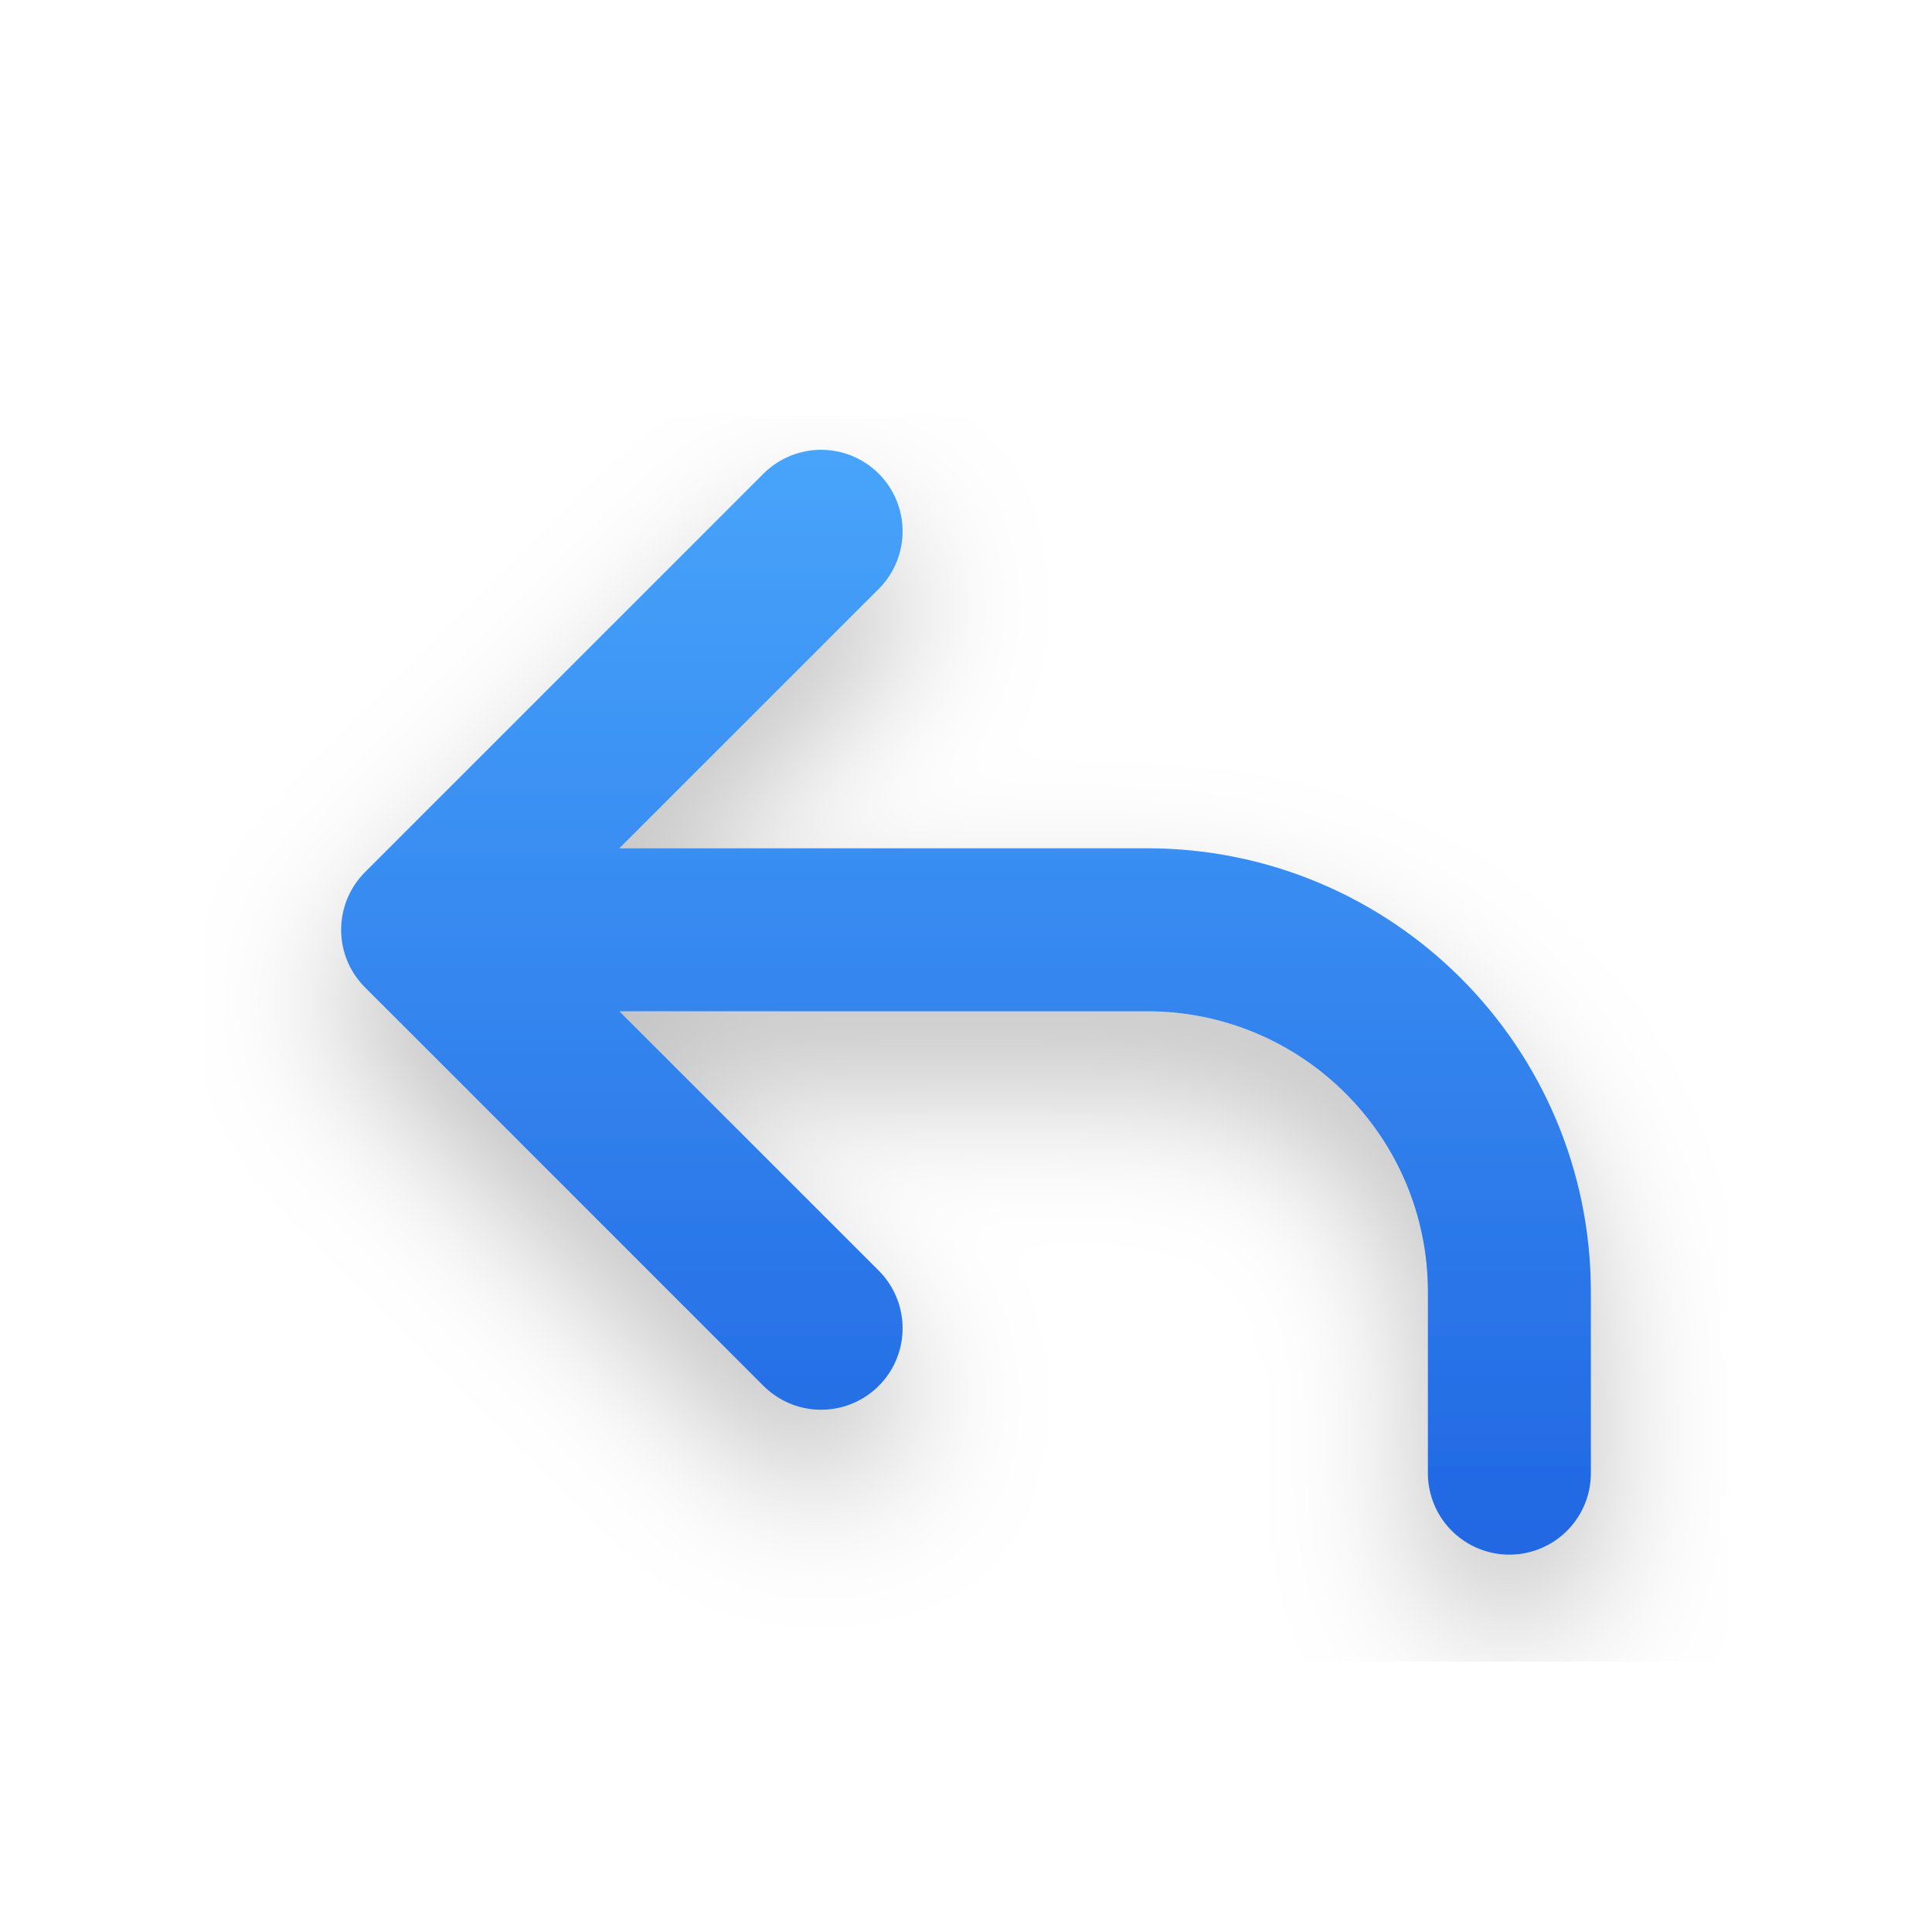
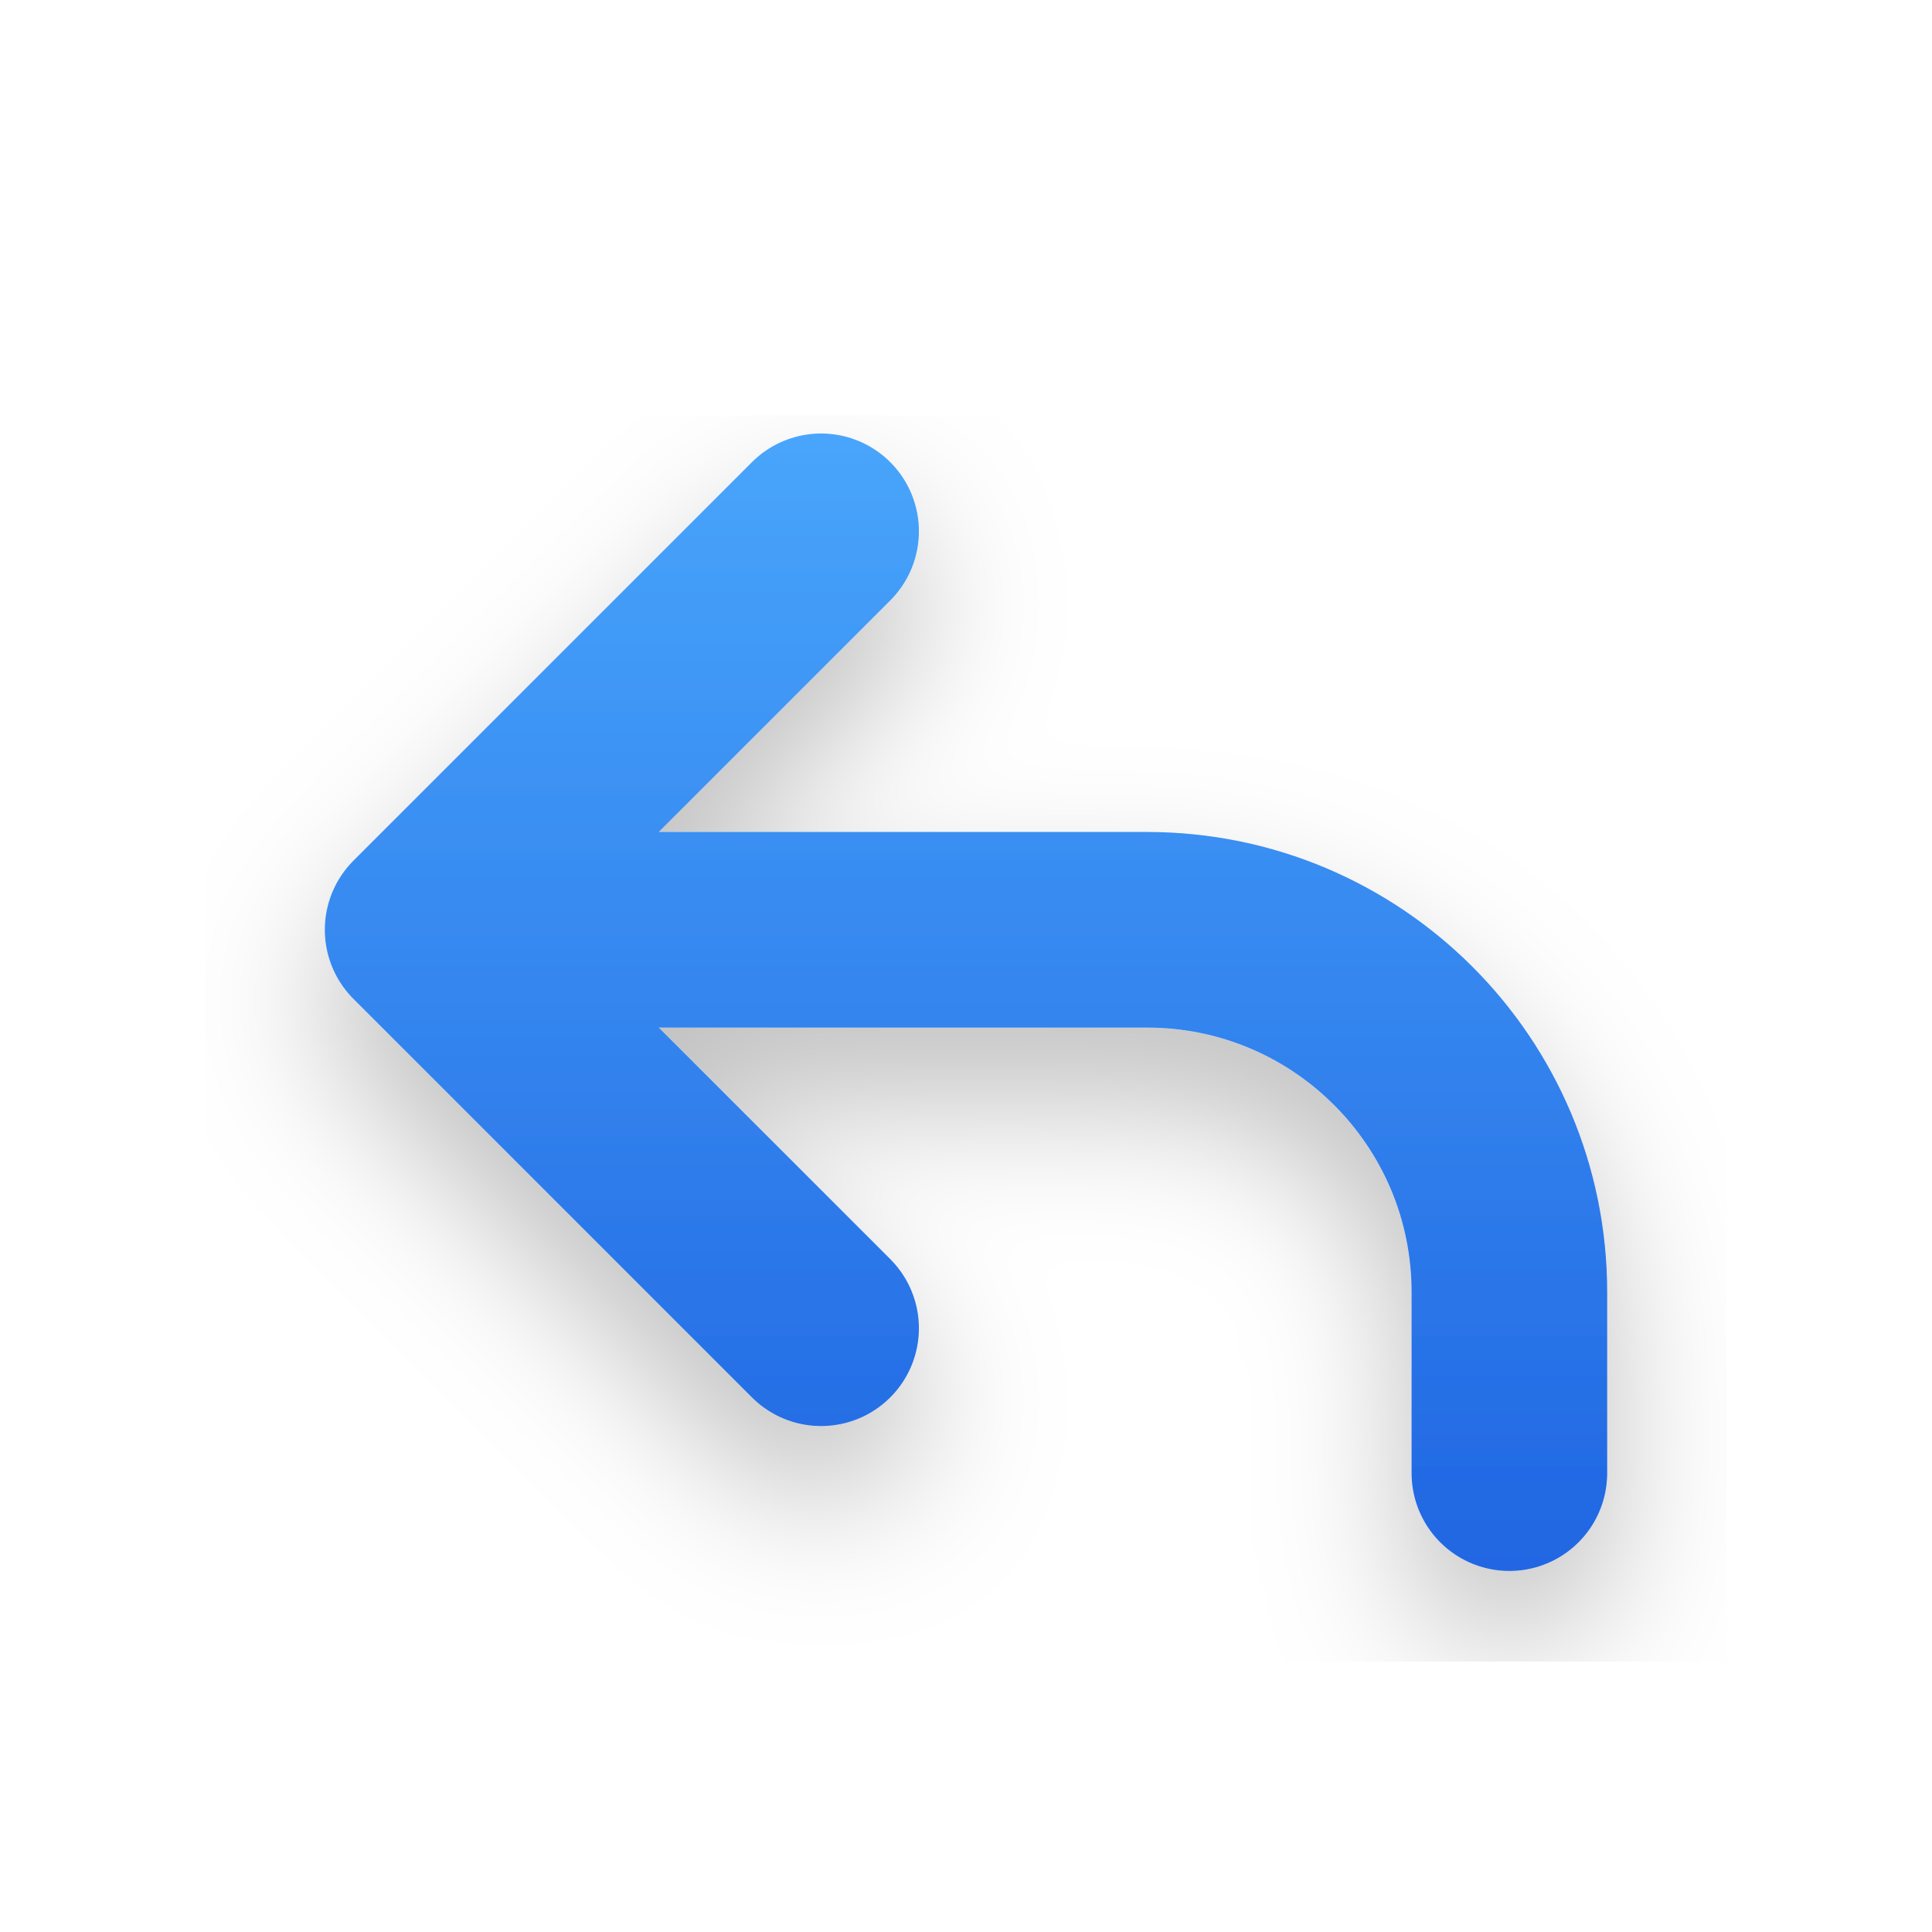
<svg xmlns="http://www.w3.org/2000/svg" viewBox="0 0 128 128" width="128" height="128">
  <defs>
    <linearGradient id="fg" gradientUnits="userSpaceOnUse" x1="0" y1="2" x2="0" y2="22">
      <stop offset="0" stop-color="#4fb0ff" />
      <stop offset="1" stop-color="#1c5fe0" />
    </linearGradient>
    <filter id="s" x="-20%" y="-20%" width="140%" height="140%">
      <feDropShadow dx="0" dy="1" stdDeviation="1" flood-color="#000" flood-opacity=".25" />
    </filter>
  </defs>
  <g filter="url(#s)" transform="translate(64 64) scale(4.8) translate(-12 -12)">
-     <path d="M10 6L4.5 11.5 10 17M5 11.5h9.5a5 5 0 015 5V19" fill="none" stroke="url(#fg)" stroke-width="2.25" stroke-linecap="round" stroke-linejoin="round" />
+     <path d="M10 6L4.5 11.5 10 17M5 11.5h9.5a5 5 0 015 5V19" fill="none" stroke="url(#fg)" stroke-width="2.7" stroke-linecap="round" stroke-linejoin="round" />
  </g>
</svg>
